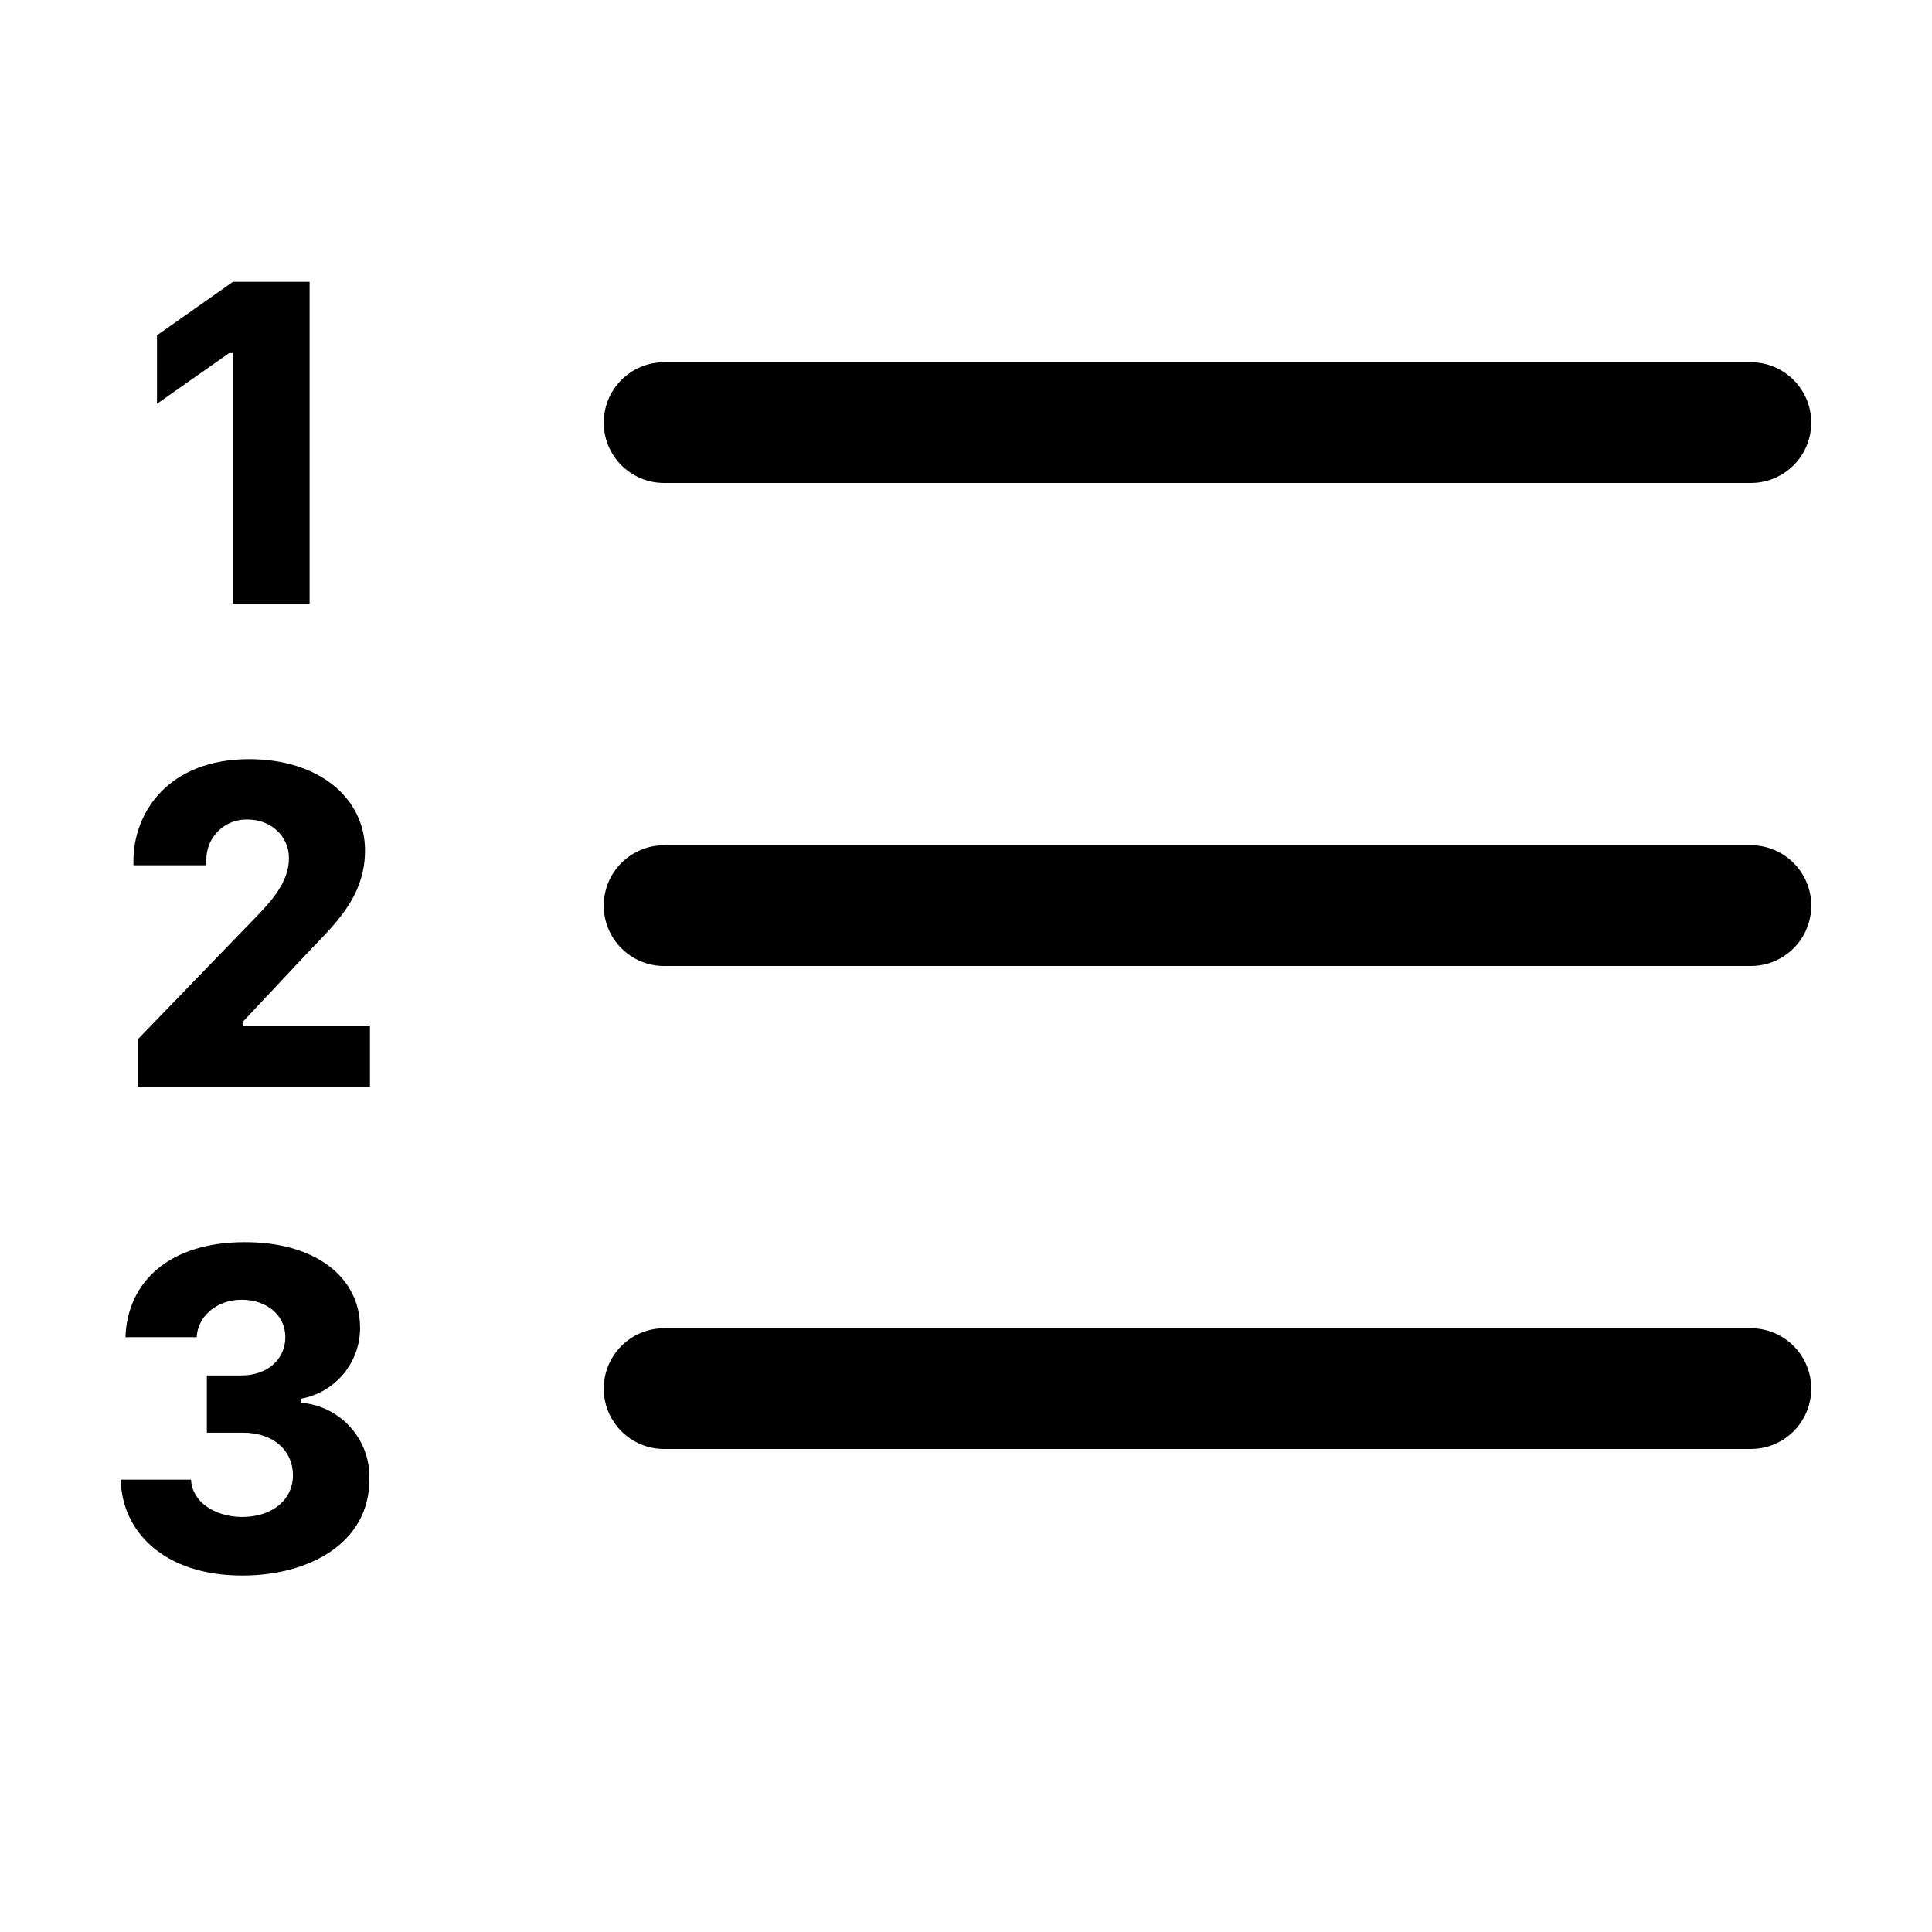
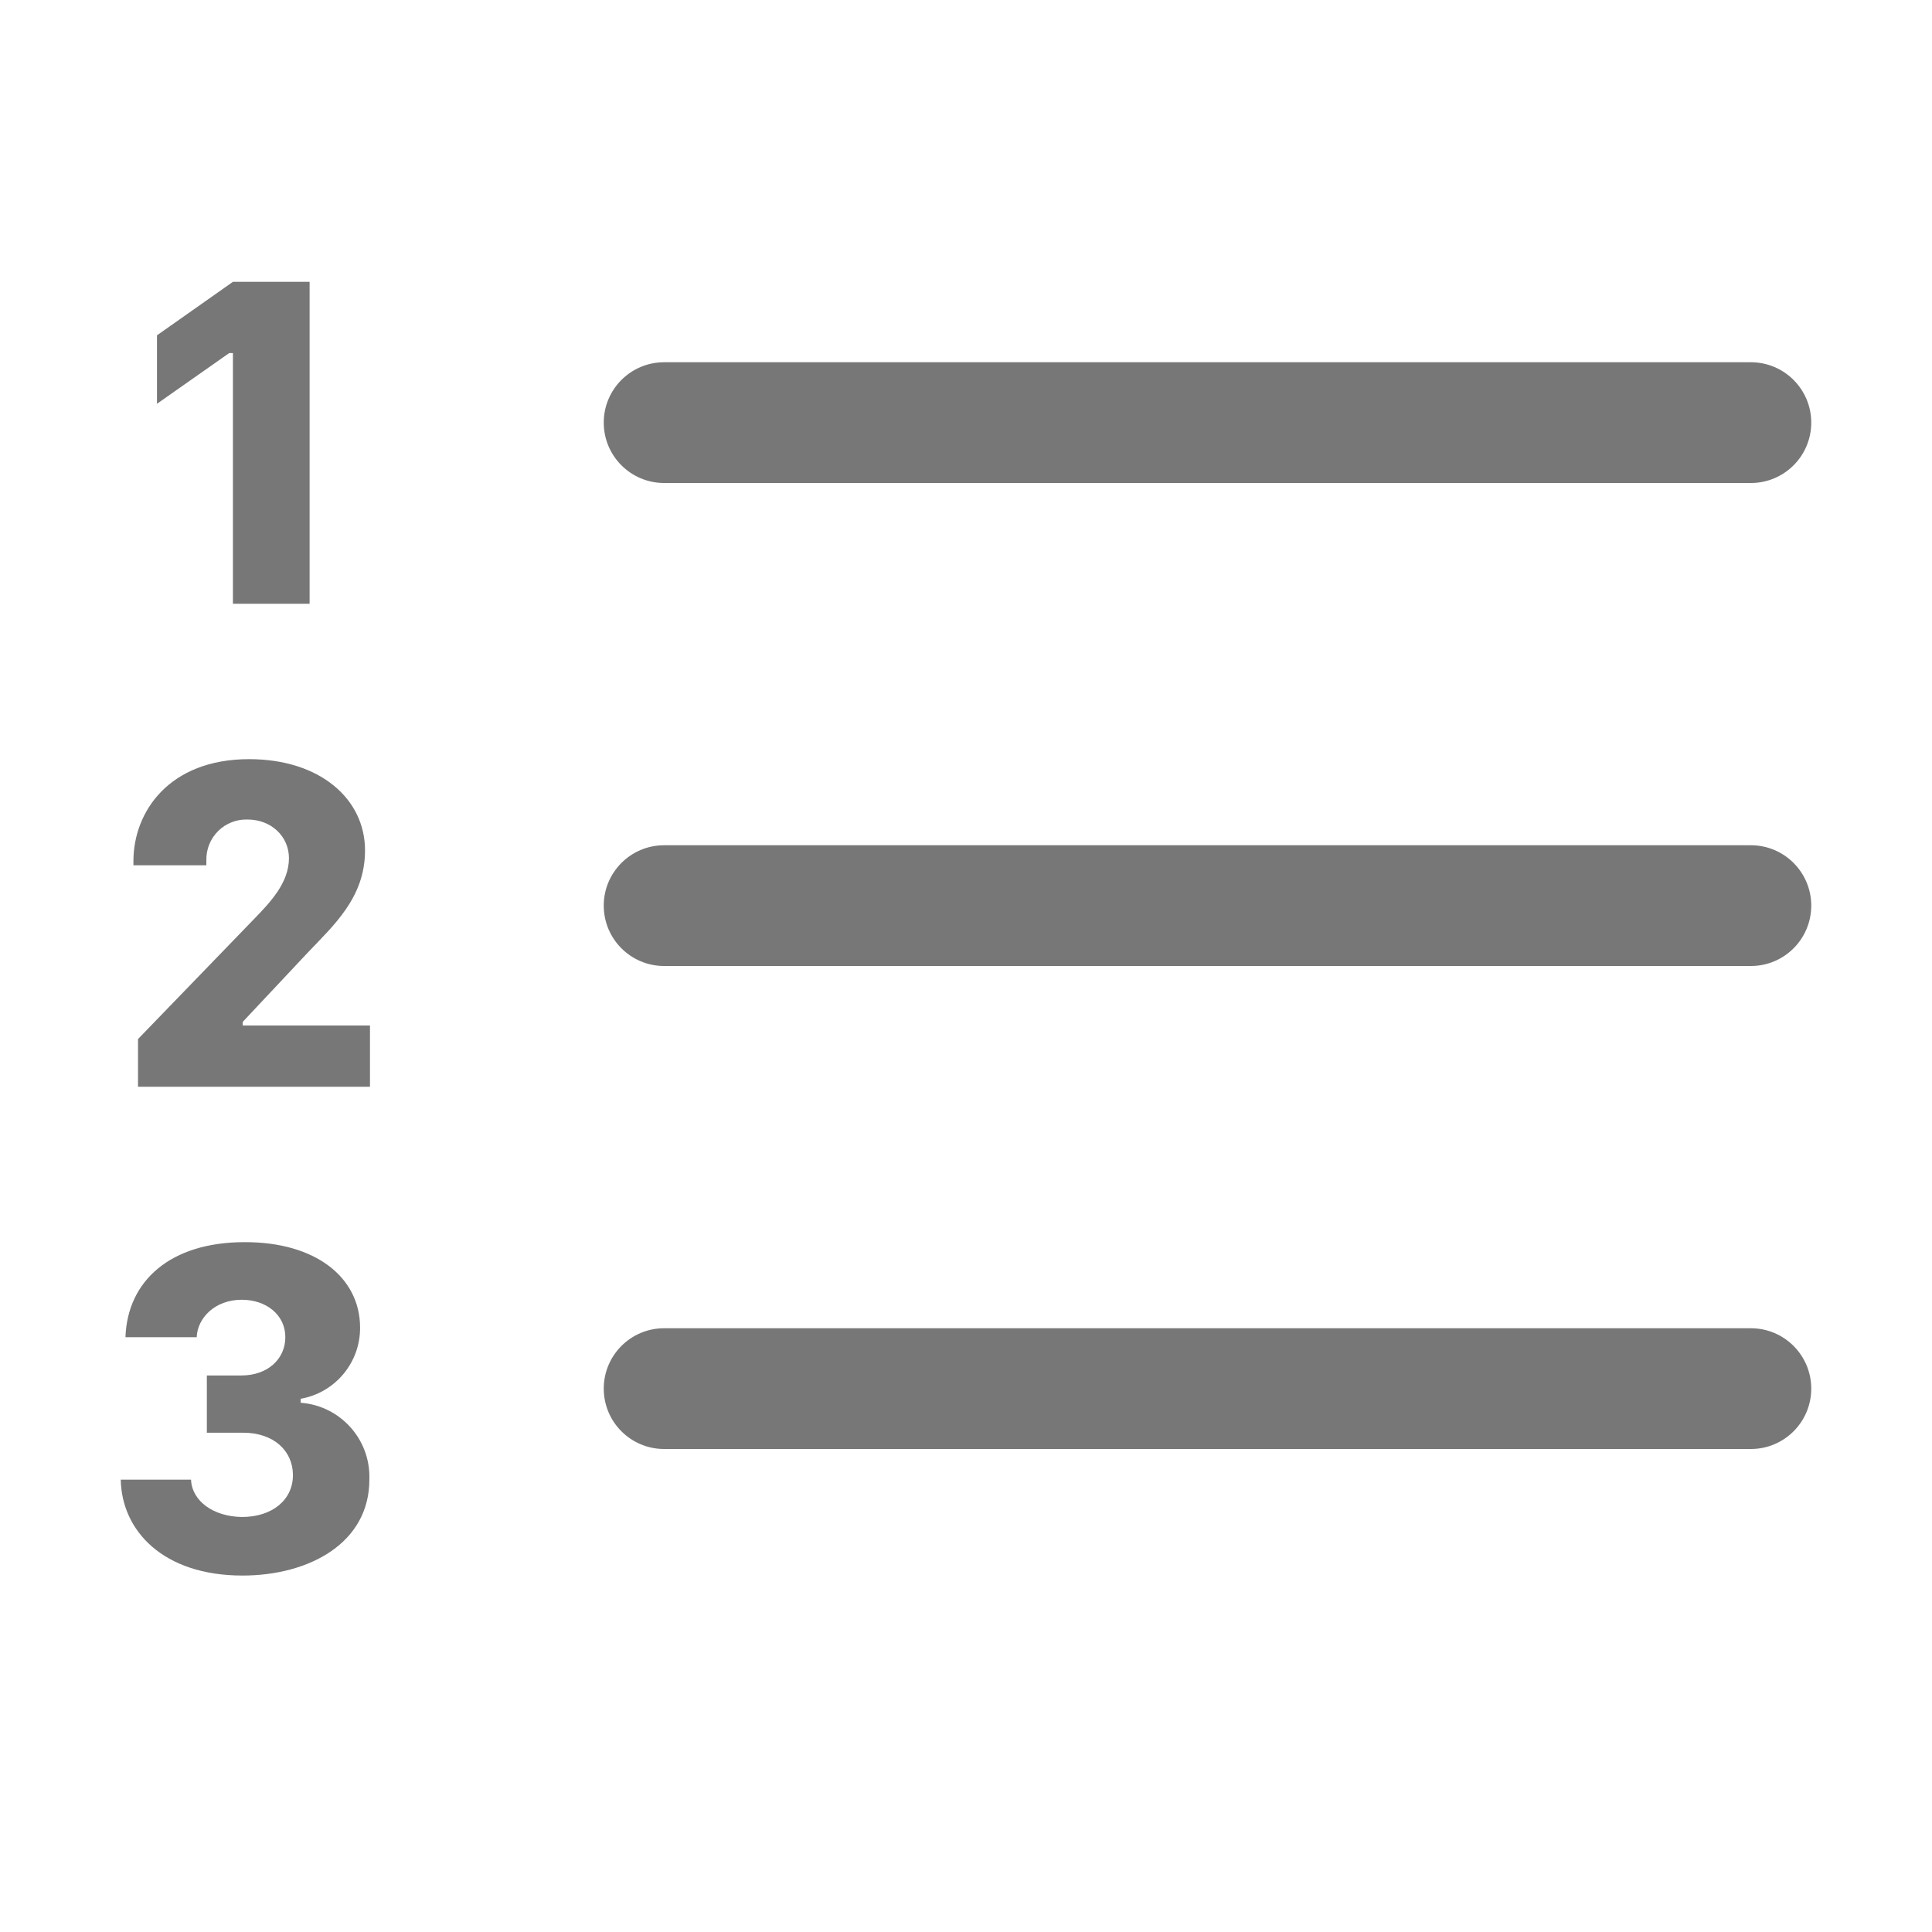
- <svg xmlns="http://www.w3.org/2000/svg" width="16" height="16" fill="currentColor" class="bi bi-list-ol">
+ <svg xmlns="http://www.w3.org/2000/svg" width="16" height="16" fill="#777" class="bi bi-list-ol">
  <path fill-rule="evenodd" d="M5 11.5a.5.5 0 0 1 .5-.5h9a.5.5 0 0 1 0 1h-9a.5.5 0 0 1-.5-.5zm0-4a.5.5 0 0 1 .5-.5h9a.5.5 0 0 1 0 1h-9a.5.5 0 0 1-.5-.5zm0-4a.5.5 0 0 1 .5-.5h9a.5.5 0 0 1 0 1h-9a.5.5 0 0 1-.5-.5z" />
  <path d="M1.713 11.865v-.474H2c.217 0 .363-.137.363-.317 0-.185-.158-.31-.361-.31-.223 0-.367.152-.373.31h-.59c.016-.467.373-.787.986-.787.588-.002.954.291.957.703a.595.595 0 0 1-.492.594v.033a.615.615 0 0 1 .569.631c.003.533-.502.8-1.051.8-.656 0-1-.37-1.008-.794h.582c.008.178.186.306.422.309.254 0 .424-.145.422-.35-.002-.195-.155-.348-.414-.348h-.3zm-.004-4.699h-.604v-.035c0-.408.295-.844.958-.844.583 0 .96.326.96.756 0 .389-.257.617-.476.848l-.537.572v.03h1.054V9H1.143v-.395l.957-.99c.138-.142.293-.304.293-.508 0-.18-.147-.32-.342-.32a.33.33 0 0 0-.342.338v.041zM2.564 5h-.635V2.924h-.031l-.598.42v-.567l.629-.443h.635V5z" />
</svg>
